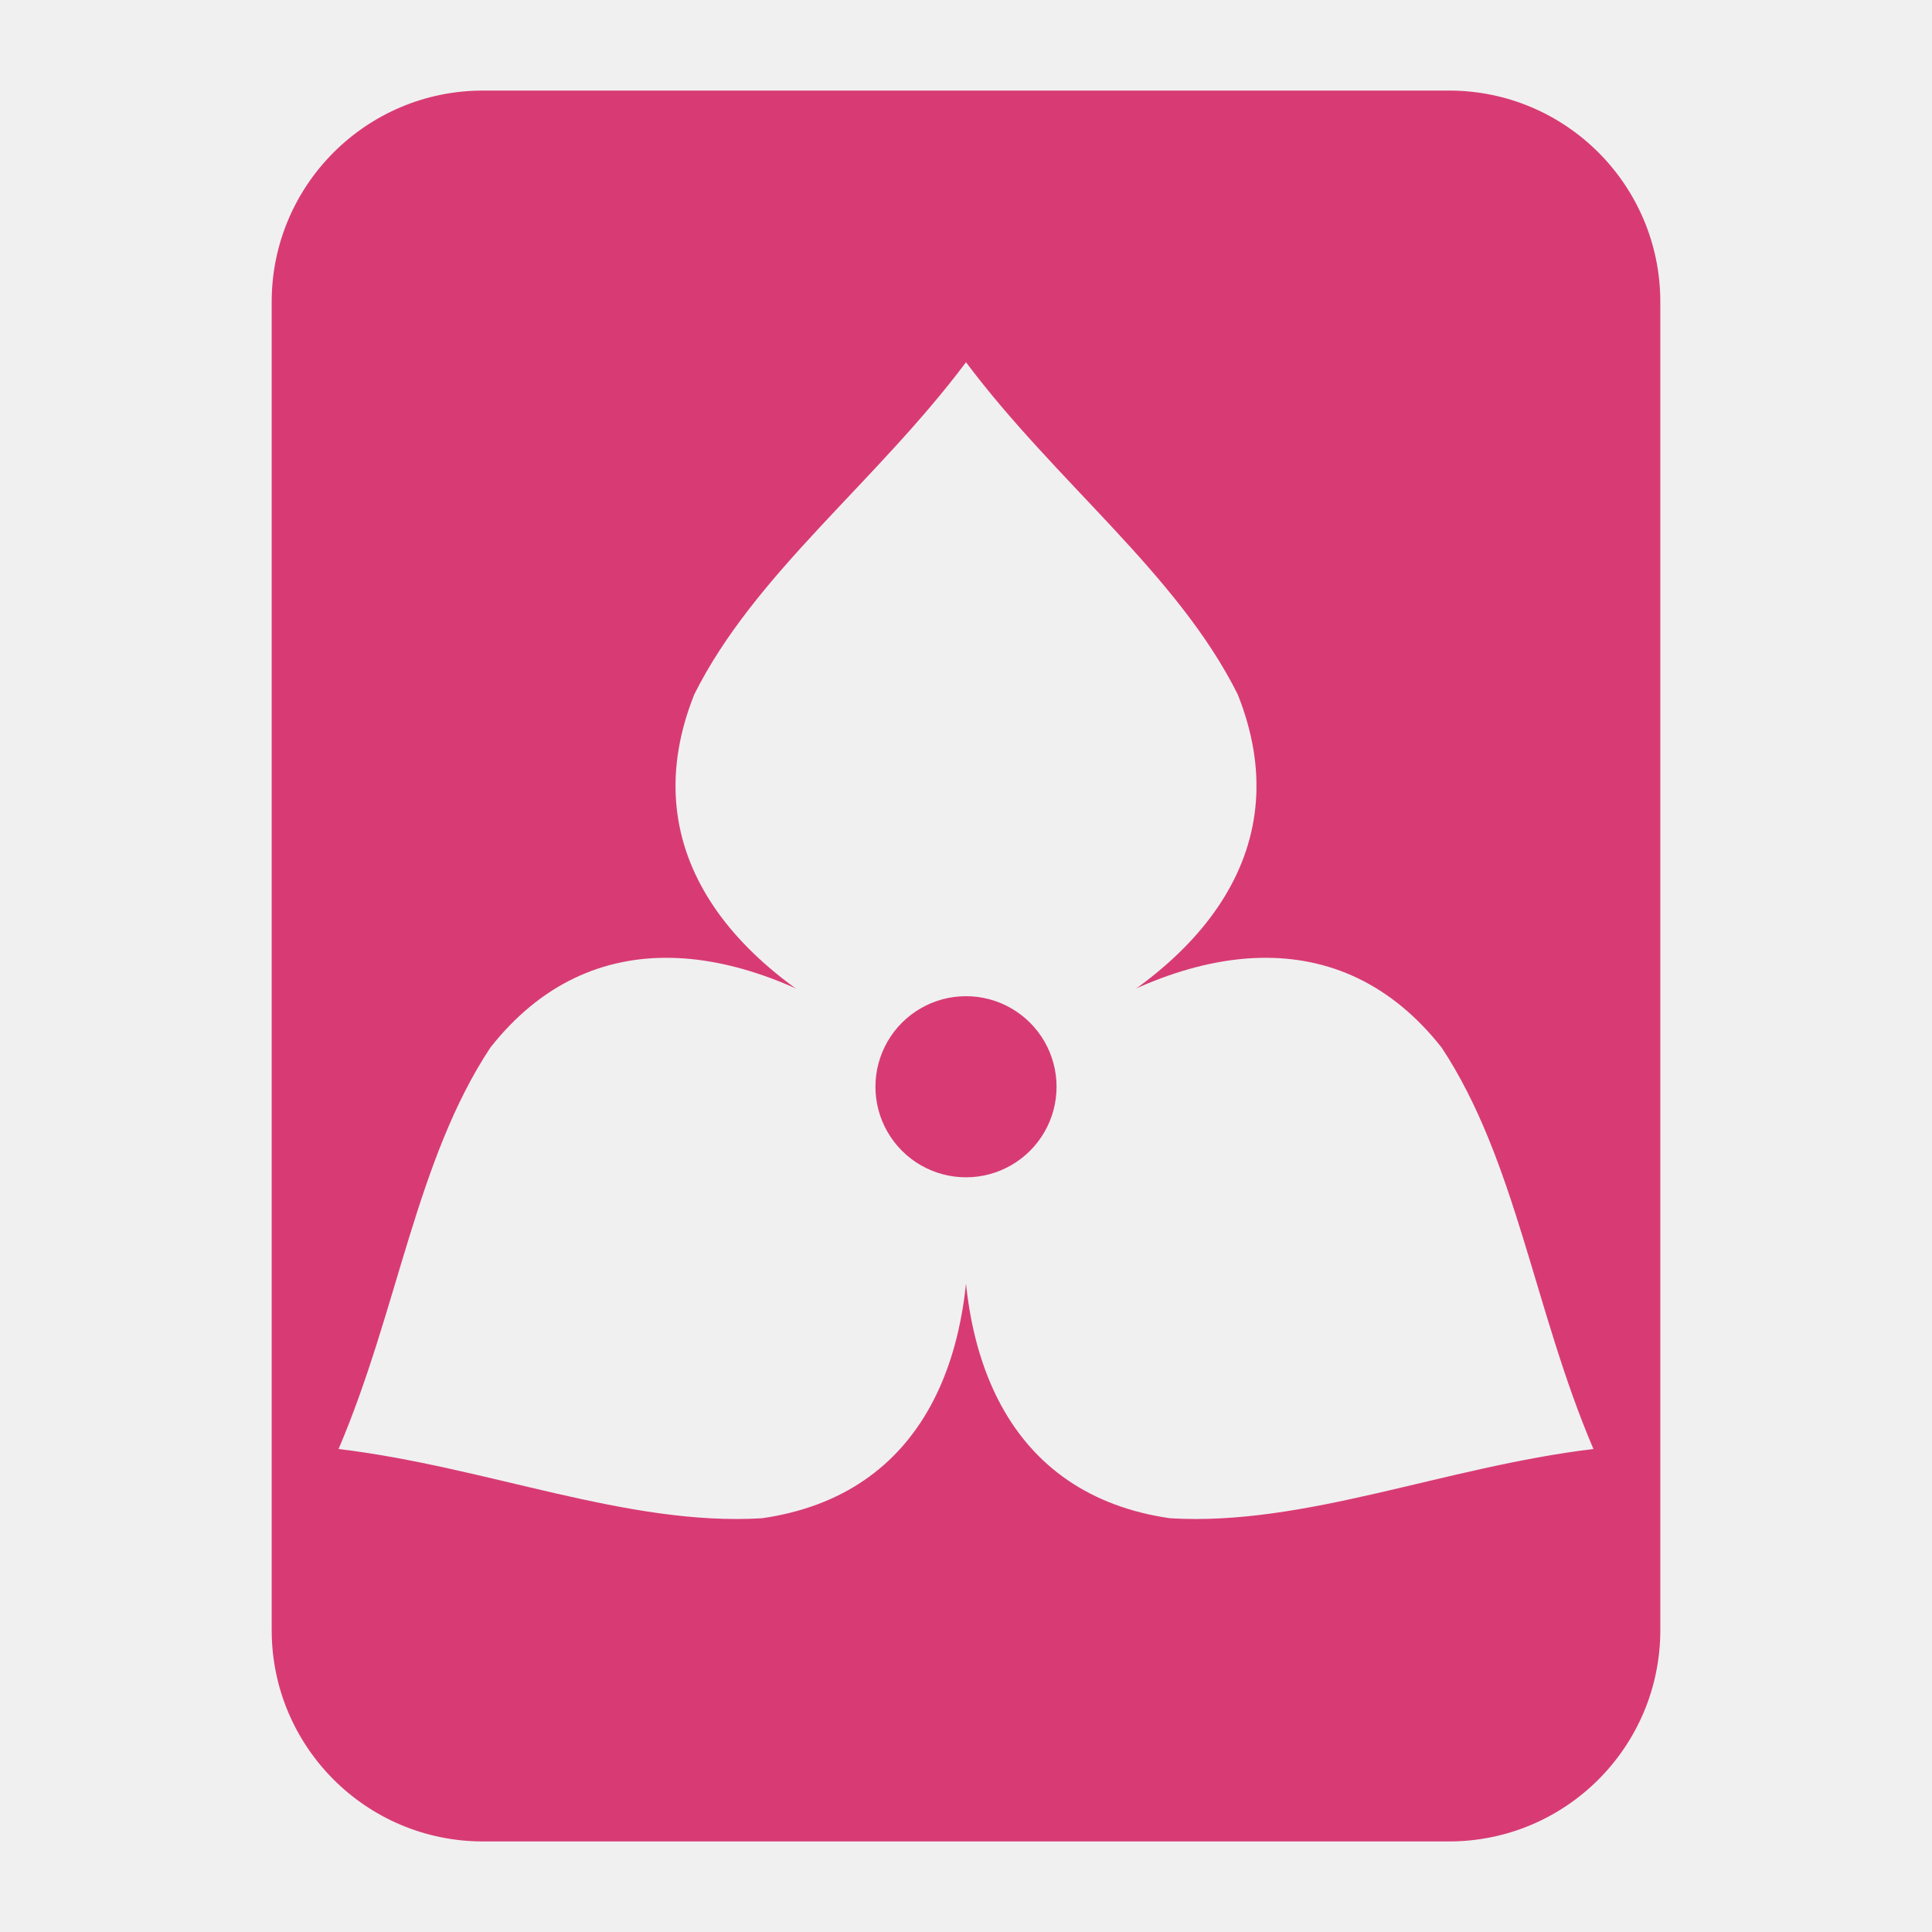
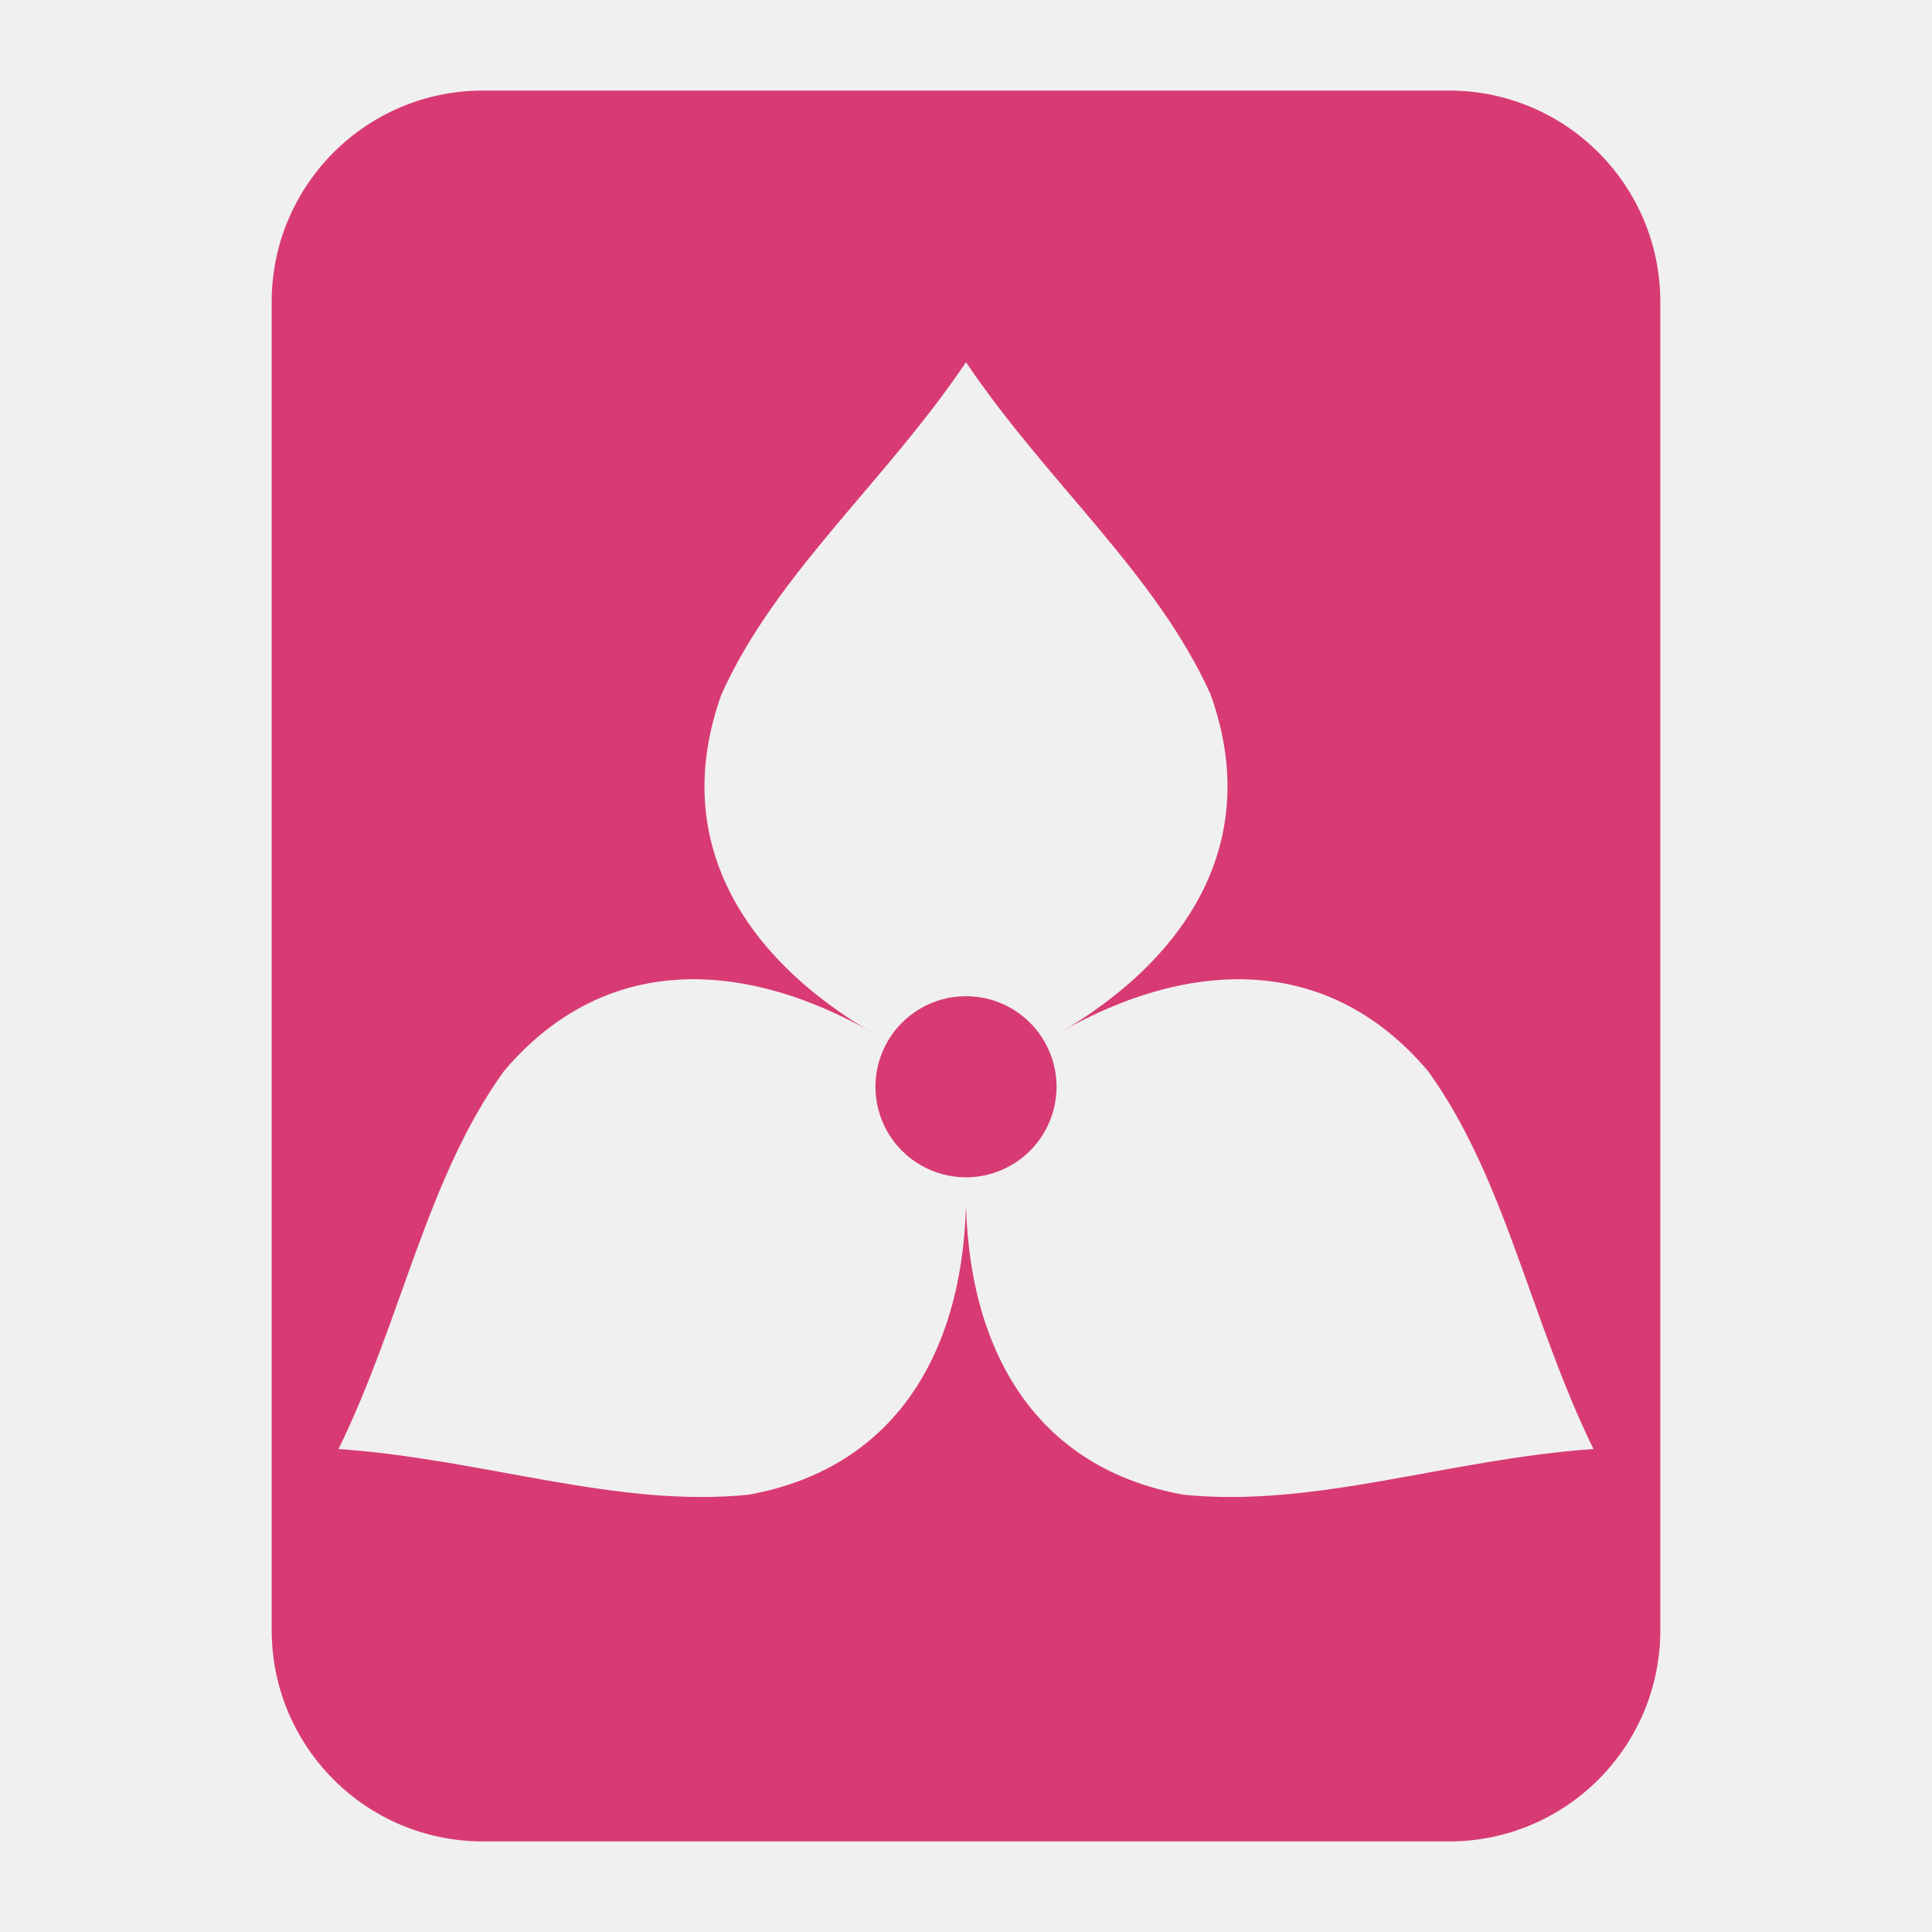
<svg xmlns="http://www.w3.org/2000/svg" viewBox="0 0 64 64" color="#D83B74">
  <defs>
    <mask id="huapai-sym-cut" maskUnits="userSpaceOnUse" x="0" y="0" width="64" height="64">
      <rect width="64" height="64" fill="white" />
      <g color="black">
        <g fill="currentColor">
-           <path d="M29.402 34.5C24 32 21 28 23 23C25 19 29 16 32 12C35 16 39 19 41 23C43 28 40 32 34.598 34.5A3 3 0 0 0 29.402 34.5Z" />
-           <path d="M29.402 34.5C24 32 21 28 23 23C25 19 29 16 32 12C35 16 39 19 41 23C43 28 40 32 34.598 34.5A3 3 0 0 0 29.402 34.5Z" transform="rotate(120 32 36)" />
-           <path d="M29.402 34.5C24 32 21 28 23 23C25 19 29 16 32 12C35 16 39 19 41 23C43 28 40 32 34.598 34.5A3 3 0 0 0 29.402 34.5Z" transform="rotate(240 32 36)" />
+           <path d="M29.402 34.5C24.8 32 22.1 28 23.9 23C25.7 19 29.3 16 32 12C34.7 16 38.3 19 40.1 23C41.9 28 39.2 32 34.598 34.5A3 3 0 0 0 29.402 34.5Z" />
+           <path d="M29.402 34.5C24.8 32 22.1 28 23.9 23C25.7 19 29.3 16 32 12C34.7 16 38.3 19 40.1 23C41.9 28 39.2 32 34.598 34.5A3 3 0 0 0 29.402 34.5Z" transform="rotate(120 32 36)" />
+           <path d="M29.402 34.5C24.8 32 22.1 28 23.9 23C25.7 19 29.3 16 32 12C34.7 16 38.3 19 40.1 23C41.9 28 39.2 32 34.598 34.5A3 3 0 0 0 29.402 34.5Z" transform="rotate(240 32 36)" />
        </g>
      </g>
    </mask>
  </defs>
  <rect x="9" y="3" width="46" height="58" rx="7" fill="currentColor" mask="url(#huapai-sym-cut)" />
</svg>
